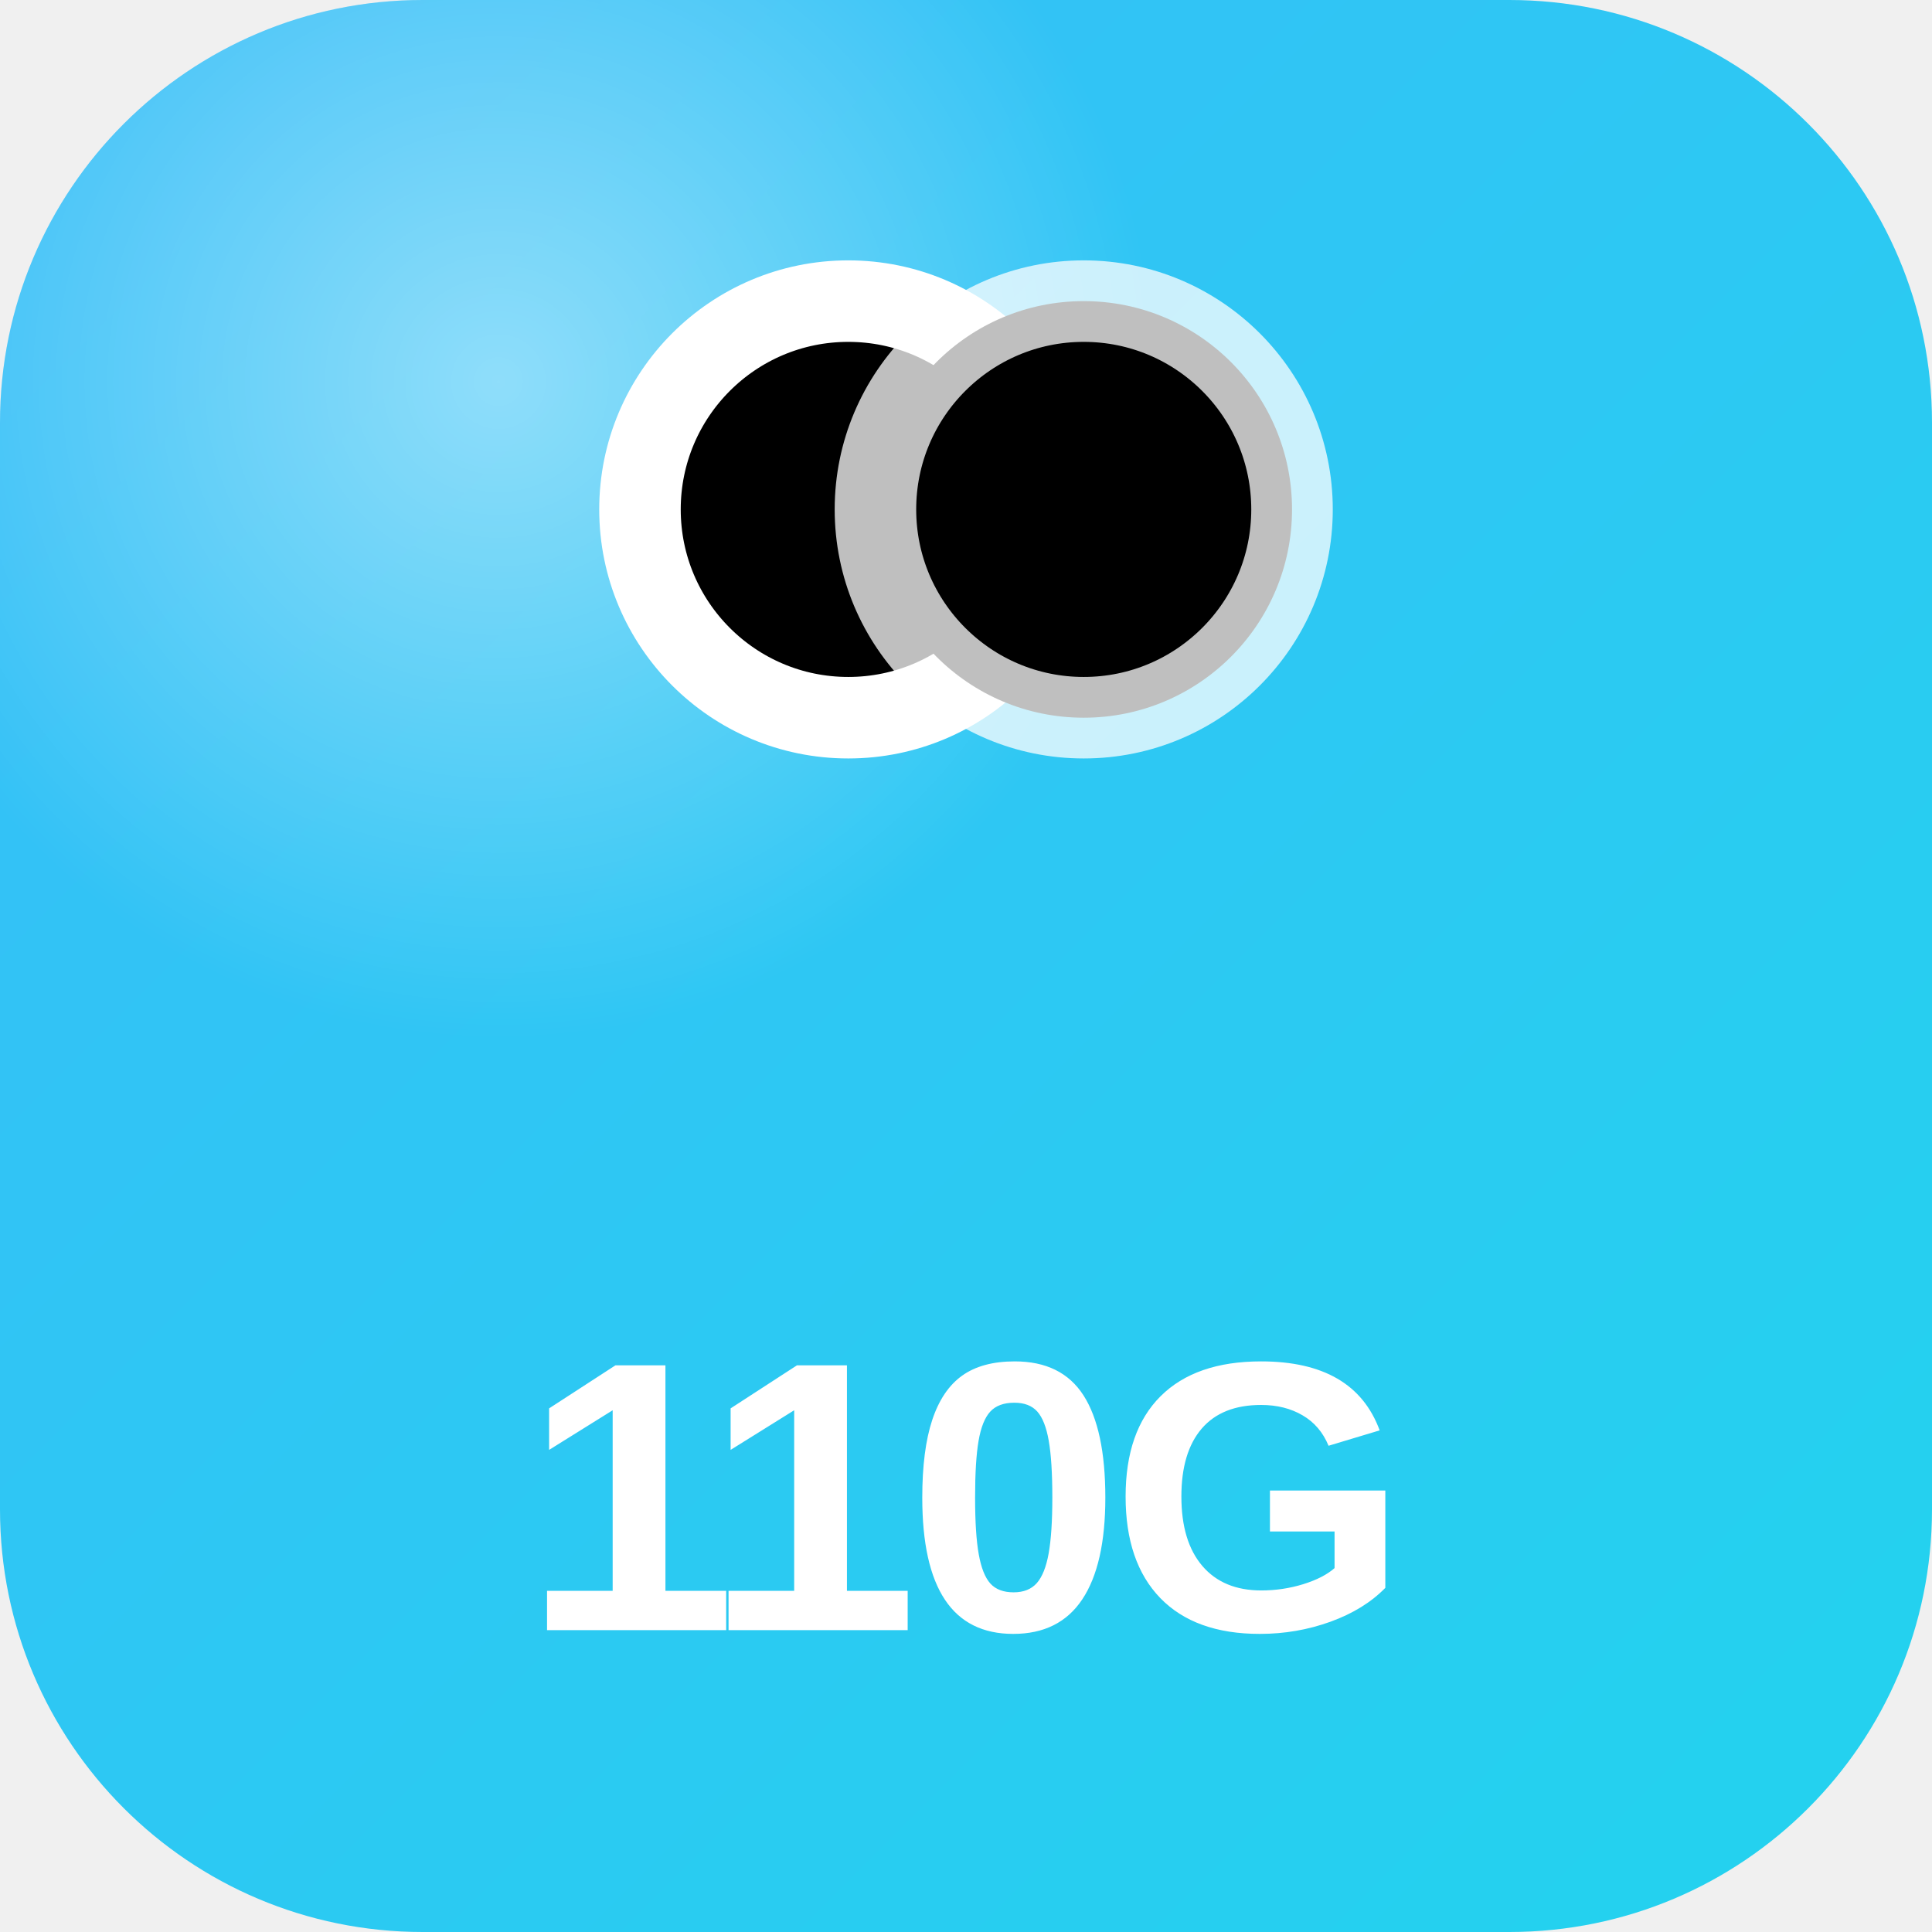
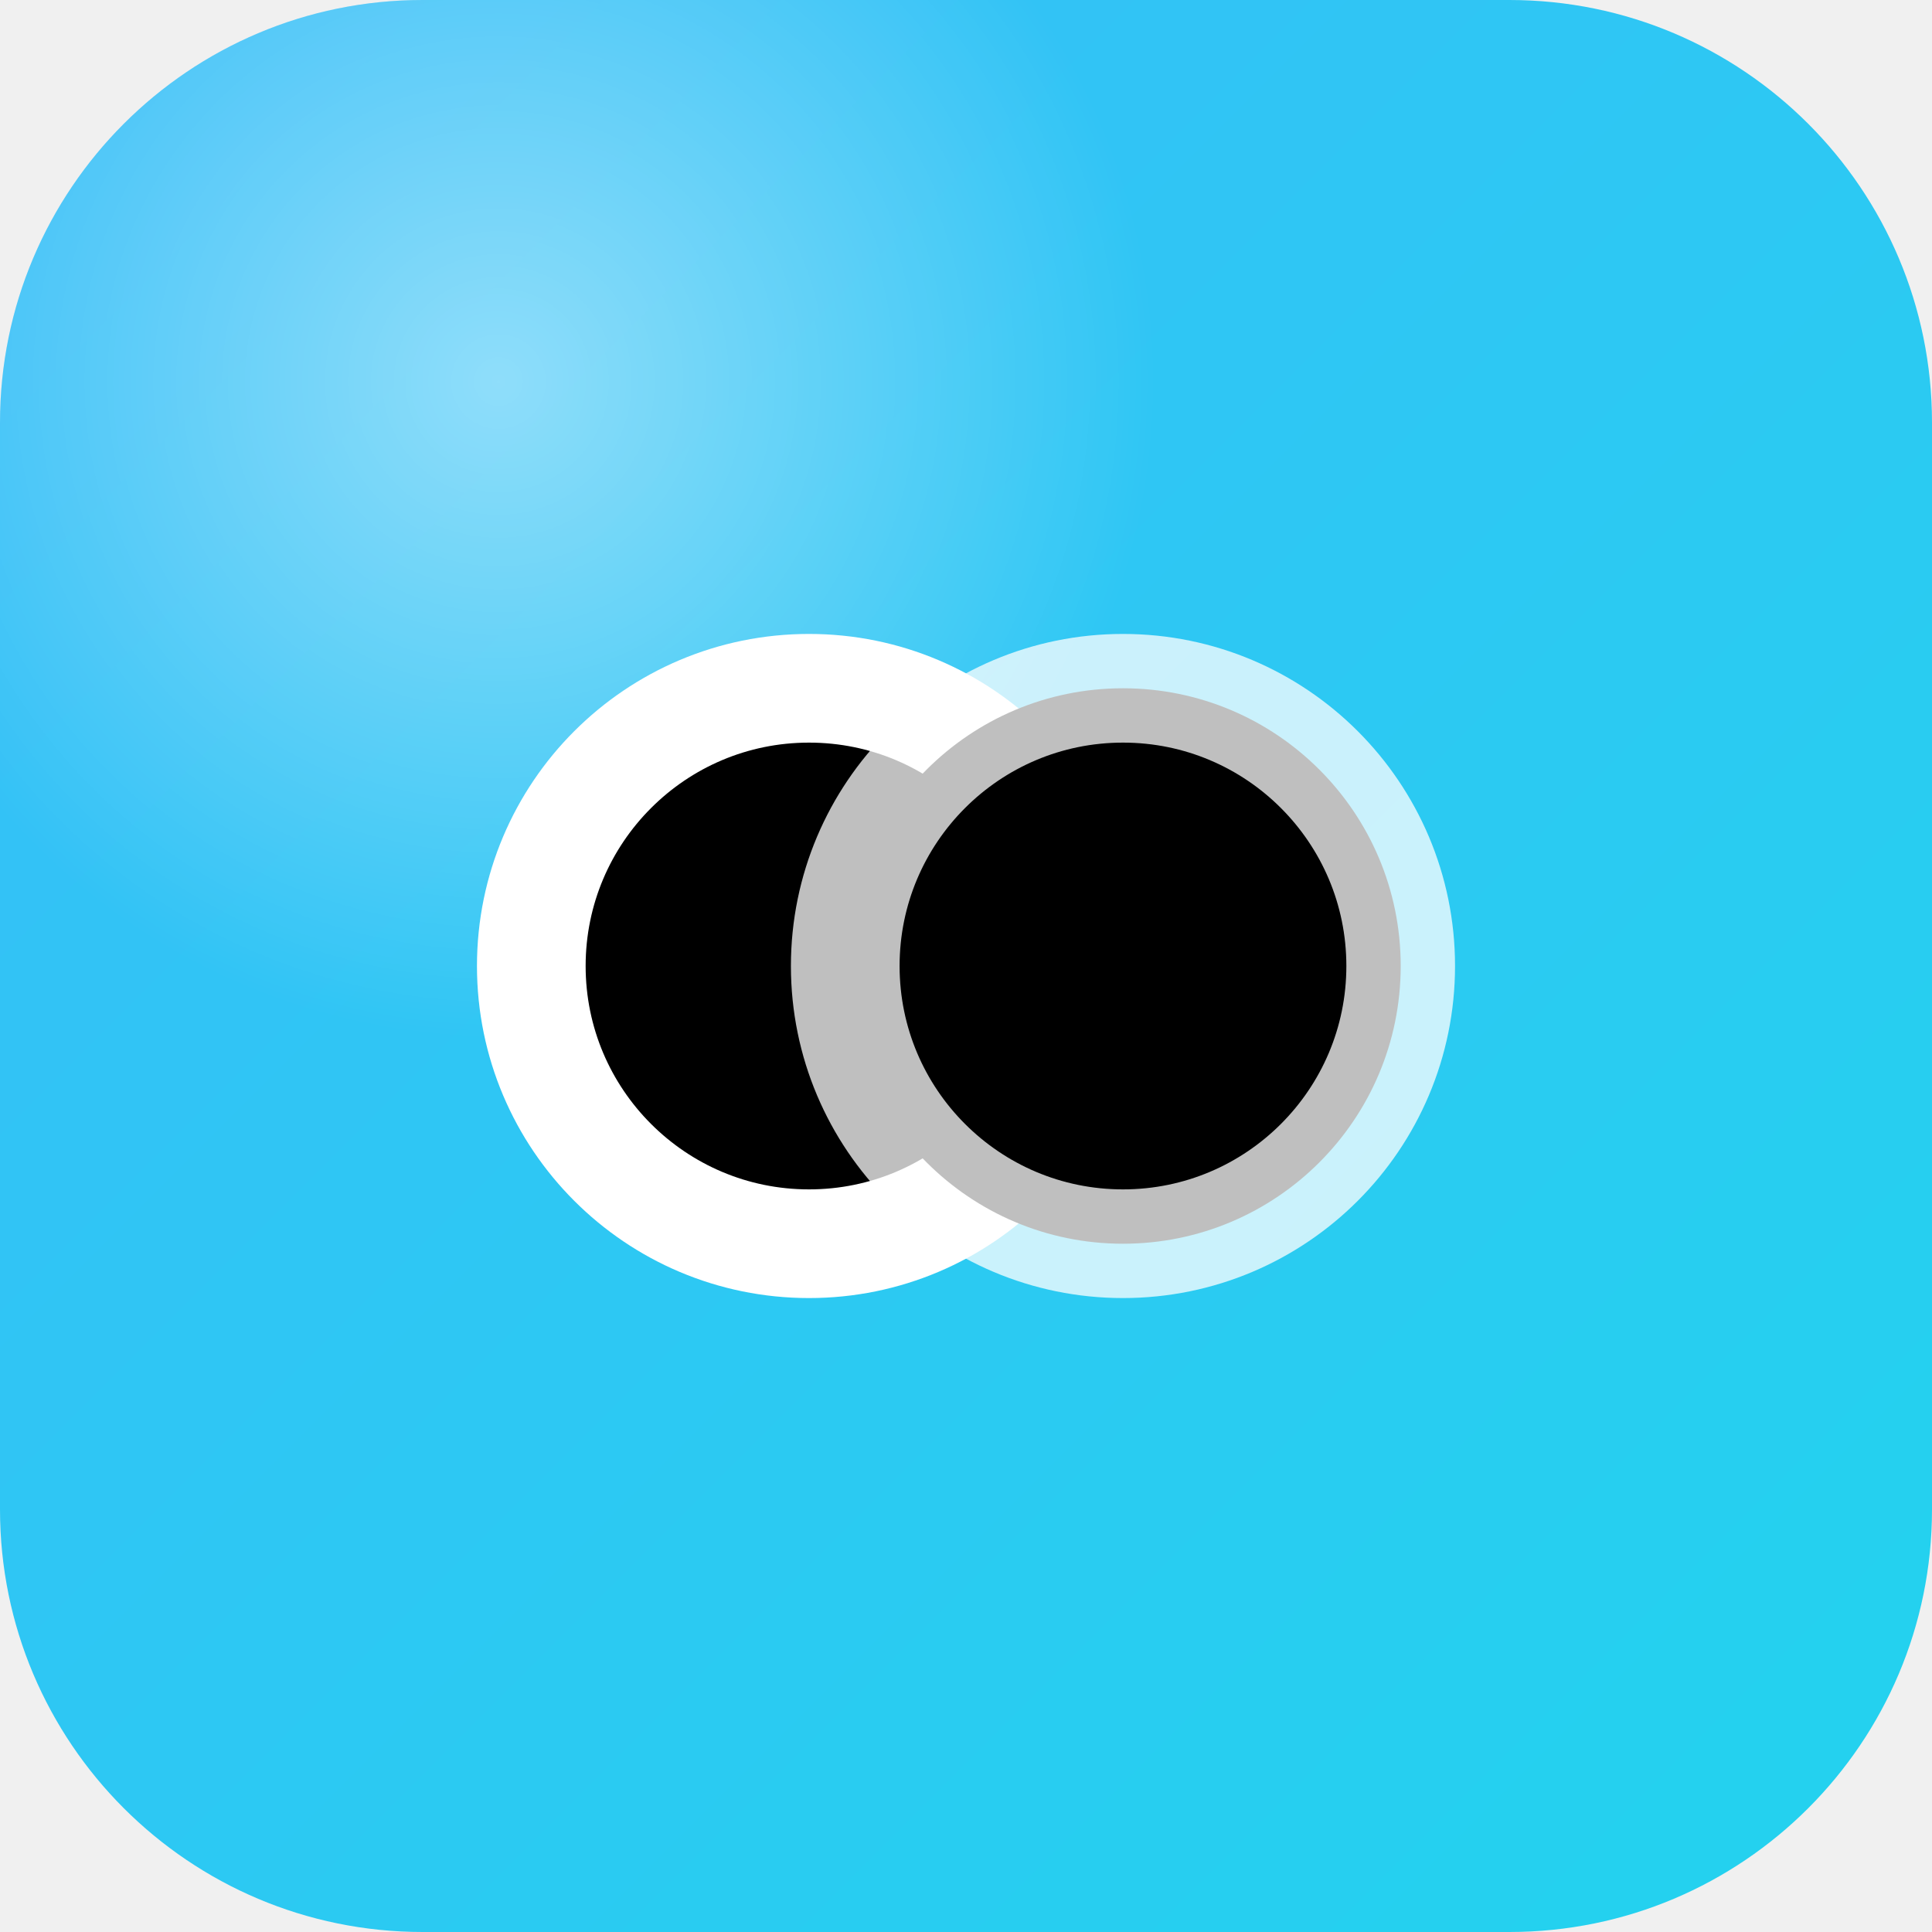
<svg xmlns="http://www.w3.org/2000/svg" viewBox="0 0 512 512">
  <defs>
    <linearGradient id="base" x1="0%" y1="0%" x2="100%" y2="100%">
      <stop offset="0%" stop-color="#38bdf8" />
      <stop offset="100%" stop-color="#22d3ee" />
    </linearGradient>
    <radialGradient id="sheen" cx="26%" cy="20%" r="75%">
      <stop offset="0%" stop-color="#ffffff" stop-opacity="0.45" />
      <stop offset="45%" stop-color="#ffffff" stop-opacity="0" />
    </radialGradient>
  </defs>
  <rect width="512" height="512" rx="112" fill="url(#base)" />
  <rect width="512" height="512" rx="112" fill="url(#sheen)" />
-   <g transform="translate(136 15) scale(2.4)">
+   <g transform="translate(96 96) scale(3.2)">
    <circle cx="37" cy="50" r="23" stroke="#ffffff" stroke-width="9" />
    <circle cx="63" cy="50" r="23" stroke="#ffffff" stroke-opacity="0.75" stroke-width="9" />
  </g>
-   <text x="256" y="432" text-anchor="middle" font-family="Arial, Helvetica, sans-serif" font-weight="800" font-size="102" letter-spacing="-3" fill="#ffffff">110G</text>
</svg>
